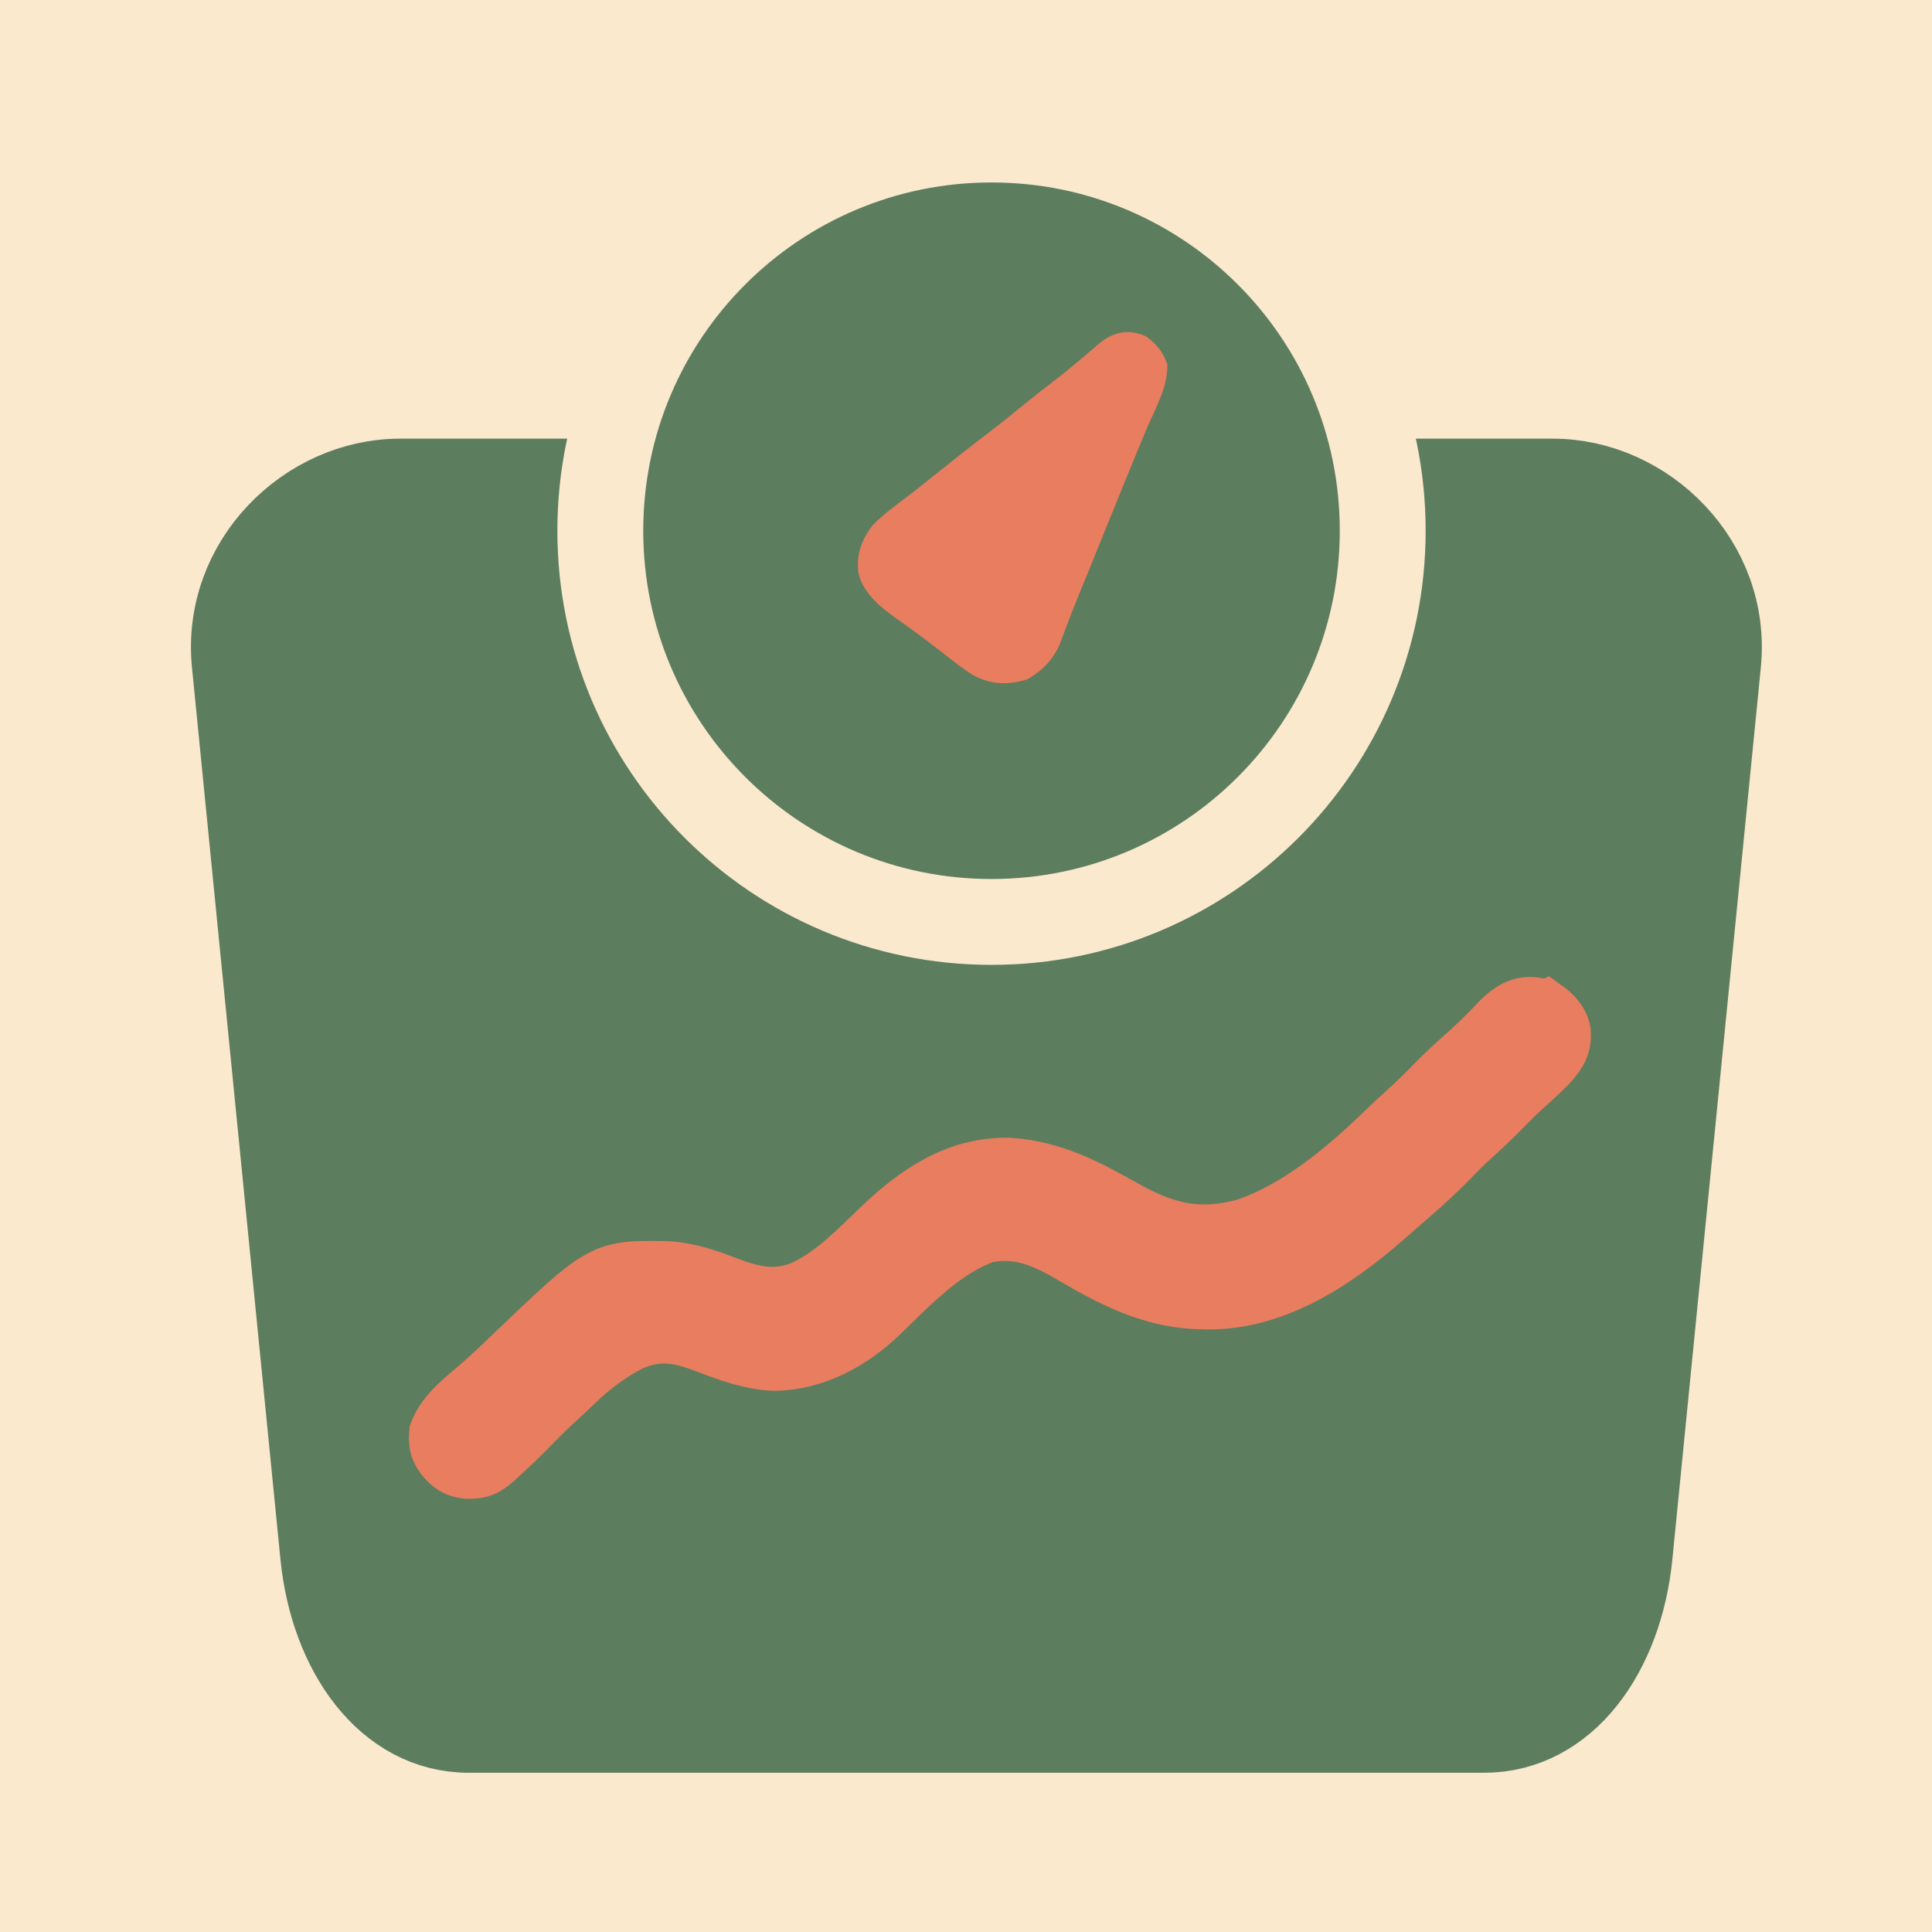
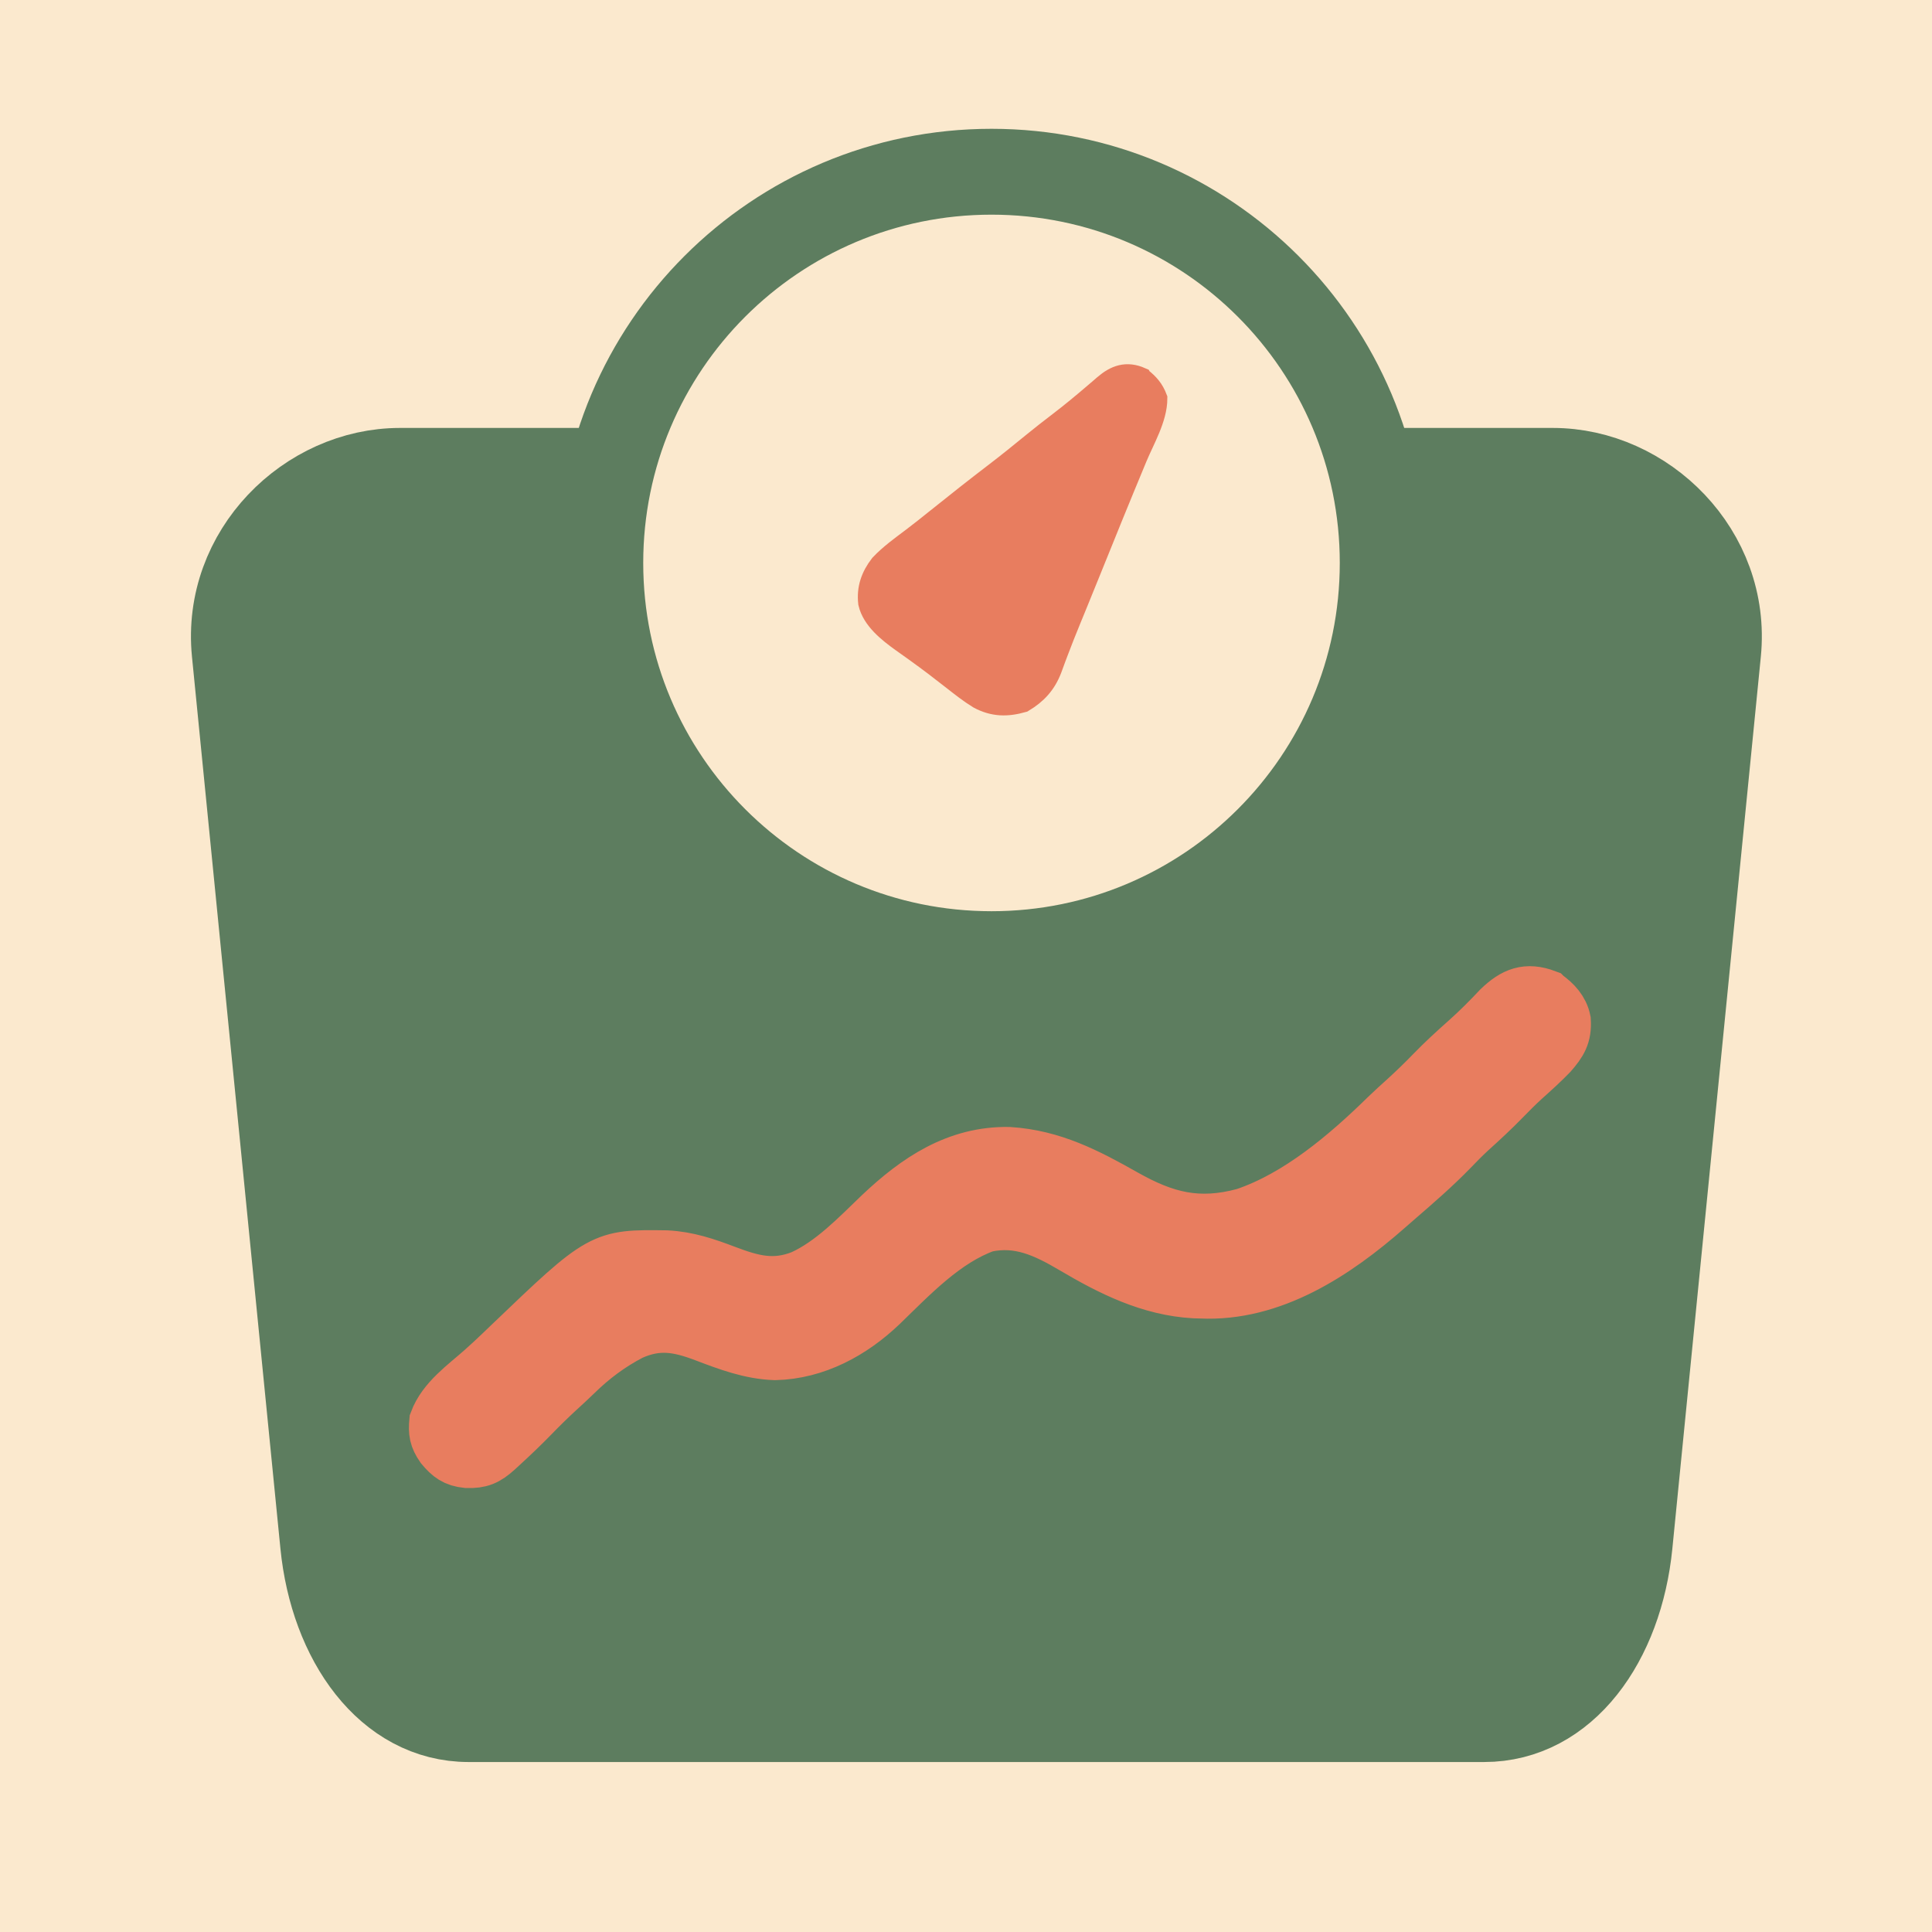
<svg xmlns="http://www.w3.org/2000/svg" version="1.1" viewBox="0 0 90 90" id="svg54" xml:space="preserve" width="23.812mm" height="23.812mm">
  <defs id="defs58" />
  <rect style="fill:#fbe9ce;fill-opacity:1;stroke:none;stroke-width:0.1;stroke-linecap:square;stroke-dasharray:none;stroke-opacity:1;paint-order:stroke markers fill" id="rect2472" width="90" height="90" x="0" y="0" />
-   <g id="g3373" transform="matrix(0.1,0,0,0.1,-5.840892,-7.789836)">
-     <path id="rect3120" style="fill:#5d7d5f;fill-opacity:1;stroke:#5d7d5f;stroke-width:40;stroke-linecap:square;stroke-dasharray:none;stroke-opacity:1" d="m 244.727,302.245 h 537.054 c 42.653,0 81.612,37.99 76.991,84.584 l -41.22,415.562 c -4.457,44.935 -30.241,81.33 -67.806,81.33 H 276.763 c -37.564,0 -63.379,-36.707 -67.806,-81.33 L 167.737,386.829 c -4.622,-46.594 34.338,-84.584 76.991,-84.584 z" />
-     <path d="m 778.865,546.622 c 4.105,2.933 7.592,6.604 8.585,11.649 0.455,7.086 -1.86,10.652 -6.317,15.778 -3.959,4.095 -8.159,7.889 -12.405,11.684 -3.246,2.962 -6.322,6.022 -9.379,9.18 -5.123,5.28 -10.482,10.227 -15.938,15.158 -3.02,2.804 -5.877,5.697 -8.724,8.675 -7.852,8.072 -16.343,15.425 -24.852,22.794 -1.681,1.457 -3.357,2.919 -5.027,4.388 -23.991,21.082 -53.768,40.786 -87.081,39.169 -0.965,-0.026 -1.931,-0.053 -2.925,-0.08 -20.796,-1.164 -39.042,-10.291 -56.639,-20.697 -12.879,-7.588 -25.026,-13.441 -40.518,-10.091 -18.909,6.75 -34.256,23.053 -48.442,36.797 -13.639,13.033 -30.723,22.332 -49.758,22.789 -11.582,-0.4 -22.117,-4.395 -32.845,-8.47 -12.289,-4.66 -21.751,-6.32 -34.082,-0.792 -9.621,5.005 -17.981,11.244 -25.707,18.826 -2.681,2.614 -5.436,5.133 -8.203,7.656 -4.075,3.753 -7.999,7.602 -11.848,11.584 -4.746,4.865 -9.629,9.538 -14.646,14.118 -0.675,0.625 -1.35,1.249 -2.047,1.893 -4.705,4.249 -7.874,5.658 -14.164,5.445 -5.623,-0.573 -8.306,-2.61 -11.884,-6.879 -3.002,-4.318 -3.429,-7.073 -2.951,-12.282 3.789,-10.181 13.714,-16.999 21.647,-24.059 2.941,-2.618 5.83,-5.279 8.674,-8.005 0.714,-0.684 1.429,-1.368 2.164,-2.073 0.732,-0.702 1.463,-1.403 2.218,-2.126 42.826,-41.014 42.826,-41.014 73.071,-40.589 10.007,0.499 18.564,3.444 27.826,6.962 12.445,4.7 22.279,7.363 35.169,2.288 13.983,-6.373 25.446,-18.483 36.409,-28.992 17.05,-16.13 35.812,-28.831 60.121,-28.41 20.492,1.301 36.649,9.785 54.095,19.643 18.742,10.565 34.081,14.582 55.53,8.787 24.889,-8.368 47.487,-27.596 66.075,-45.813 2.841,-2.75 5.775,-5.388 8.708,-8.039 4.331,-3.949 8.51,-7.981 12.583,-12.196 5.148,-5.308 10.547,-10.238 16.073,-15.141 5.315,-4.744 10.273,-9.725 15.153,-14.92 6.983,-6.683 12.955,-9.144 22.278,-5.607 z" fill="#5D7D5E" id="path8" style="fill:#e87d5f;fill-opacity:1;stroke:#e87d5f;stroke-width:24.034;stroke-dasharray:none;stroke-opacity:1" />
-   </g>
-   <g id="g2673" transform="matrix(0.1,0,0,0.1,-5.120128,-5.10678)">
-     <circle style="fill:#5d7d5f;fill-opacity:1;stroke:#fbe9ce;stroke-width:40;stroke-linecap:square;stroke-dasharray:none;stroke-opacity:1" id="path3174" cx="513.085" cy="298.305" r="182.237" />
-     <path transform="translate(582.69,212.19)" d="m 0,0 c 3.486,2.732 5.725,5.271 7.312,9.438 0,9.315 -5.871,19.064 -9.427,27.619 -1.553,3.738 -3.098,7.479 -4.643,11.22 -0.322,0.779 -0.644,1.558 -0.975,2.361 -3.586,8.688 -7.117,17.399 -10.642,26.112 -0.633,1.565 -1.267,3.13 -1.9,4.695 -0.31,0.765 -0.619,1.53 -0.938,2.318 -0.306,0.756 -0.612,1.512 -0.928,2.292 -0.453,1.12 -0.453,1.12 -0.915,2.262 -1.907,4.712 -3.821,9.421 -5.741,14.128 -0.476,1.169 -0.953,2.337 -1.443,3.541 -0.908,2.22 -1.817,4.44 -2.729,6.659 -2.042,4.985 -4.04,9.977 -5.926,15.023 -0.347,0.915 -0.694,1.83 -1.053,2.773 -0.629,1.668 -1.245,3.342 -1.841,5.022 -2.627,6.908 -6.807,11.506 -13.149,15.287 -7.464,2.115 -13.689,2.047 -20.556,-1.606 -4.245,-2.576 -8.104,-5.645 -12.006,-8.706 -1.852,-1.437 -3.705,-2.872 -5.559,-4.305 -0.933,-0.722 -1.866,-1.443 -2.827,-2.187 -2.688,-2.047 -5.406,-4.042 -8.149,-6.016 -0.847,-0.611 -1.693,-1.221 -2.565,-1.85 -1.589,-1.14 -3.182,-2.274 -4.782,-3.398 -6.116,-4.408 -13.531,-10.18 -15.306,-17.87 -0.784,-6.796 1.237,-12.407 5.368,-17.777 4.489,-4.746 9.843,-8.562 15.043,-12.488 3.73,-2.824 7.382,-5.74 11.027,-8.672 9.234,-7.415 18.525,-14.751 27.938,-21.937 5.653,-4.321 11.17,-8.798 16.676,-13.304 4.157,-3.393 8.362,-6.704 12.636,-9.946 5.602,-4.271 10.992,-8.749 16.34,-13.333 0.981,-0.839 1.962,-1.678 2.972,-2.543 0.53,-0.461 1.06,-0.923 1.606,-1.399 C -11.832,-1.097 -6.682,-2.953 0,0 Z" fill="#5E7E60" id="path10" style="fill:#e87d5f;fill-opacity:1;stroke:#e87d5f;stroke-width:10;stroke-dasharray:none;stroke-opacity:1" />
-   </g>
+   <path id="rect3120" style="fill:#5d7d5f;fill-opacity:1;stroke:#5d7d5f;stroke-width:4;stroke-linecap:square;stroke-dasharray:none;stroke-opacity:1" d="m 18.632,21.935 h 53.705 c 4.265,0 8.161,3.799 7.699,8.458 L 75.914,71.949 c -0.446,4.493 -3.024,8.133 -6.781,8.133 H 21.835 c -3.756,0 -6.338,-3.671 -6.781,-8.133 L 10.933,30.393 c -0.462,-4.659 3.434,-8.458 7.699,-8.458 z" />
+   <path d="m 72.046,46.372 c 0.411,0.293 0.759,0.66 0.859,1.165 0.046,0.709 -0.186,1.065 -0.632,1.578 -0.396,0.409 -0.816,0.789 -1.24,1.168 -0.325,0.296 -0.632,0.602 -0.938,0.918 -0.512,0.528 -1.048,1.023 -1.594,1.516 -0.302,0.28 -0.588,0.57 -0.872,0.867 -0.785,0.807 -1.634,1.543 -2.485,2.279 -0.168,0.146 -0.336,0.292 -0.503,0.439 -2.399,2.108 -5.377,4.079 -8.708,3.917 -0.097,-0.003 -0.193,-0.005 -0.293,-0.008 -2.08,-0.116 -3.904,-1.029 -5.664,-2.07 -1.288,-0.759 -2.503,-1.344 -4.052,-1.009 -1.891,0.675 -3.426,2.305 -4.844,3.68 -1.364,1.303 -3.072,2.233 -4.976,2.279 -1.158,-0.04 -2.212,-0.439 -3.284,-0.847 -1.229,-0.466 -2.175,-0.632 -3.408,-0.079 -0.962,0.5 -1.798,1.124 -2.571,1.883 -0.268,0.261 -0.544,0.513 -0.82,0.766 -0.407,0.375 -0.8,0.76 -1.185,1.158 -0.475,0.486 -0.963,0.954 -1.465,1.412 -0.068,0.062 -0.135,0.125 -0.205,0.189 -0.471,0.425 -0.787,0.566 -1.416,0.544 -0.562,-0.057 -0.831,-0.261 -1.188,-0.688 -0.3,-0.432 -0.343,-0.707 -0.295,-1.228 0.379,-1.018 1.371,-1.7 2.165,-2.406 0.294,-0.262 0.583,-0.528 0.867,-0.801 0.071,-0.068 0.143,-0.137 0.216,-0.207 0.073,-0.07 0.146,-0.14 0.222,-0.213 4.283,-4.101 4.283,-4.101 7.307,-4.059 1.001,0.05 1.856,0.344 2.783,0.696 1.244,0.47 2.228,0.736 3.517,0.229 1.398,-0.637 2.545,-1.848 3.641,-2.899 1.705,-1.613 3.581,-2.883 6.012,-2.841 2.049,0.13 3.665,0.979 5.409,1.964 1.874,1.057 3.408,1.458 5.553,0.879 2.489,-0.837 4.749,-2.76 6.607,-4.581 0.284,-0.275 0.578,-0.539 0.871,-0.804 0.433,-0.395 0.851,-0.798 1.258,-1.22 0.515,-0.531 1.055,-1.024 1.607,-1.514 0.532,-0.474 1.027,-0.973 1.515,-1.492 0.698,-0.668 1.295,-0.914 2.228,-0.561 z" fill="#5D7D5E" id="path8" style="fill:#e87d5f;fill-opacity:1;stroke:#e87d5f;stroke-width:2.403;stroke-dasharray:none;stroke-opacity:1" />
+   <circle style="fill:#fbe9ce;fill-opacity:1;stroke:#5d7d5f;stroke-width:4;stroke-linecap:square;stroke-dasharray:none;stroke-opacity:1" id="path3174" cx="46.188" cy="26.224" r="18.224" />
+   <path d="m 53.149,17.612 c 0.349,0.273 0.573,0.527 0.731,0.944 0,0.931 -0.587,1.906 -0.943,2.762 -0.155,0.374 -0.31,0.748 -0.464,1.122 -0.032,0.078 -0.064,0.156 -0.098,0.236 -0.359,0.869 -0.712,1.74 -1.064,2.611 -0.063,0.157 -0.127,0.313 -0.19,0.469 -0.031,0.076 -0.062,0.153 -0.094,0.232 -0.031,0.076 -0.061,0.151 -0.093,0.229 -0.045,0.112 -0.045,0.112 -0.091,0.226 -0.191,0.471 -0.382,0.942 -0.574,1.413 -0.048,0.117 -0.095,0.234 -0.144,0.354 -0.091,0.222 -0.182,0.444 -0.273,0.666 -0.204,0.498 -0.404,0.998 -0.593,1.502 -0.035,0.091 -0.069,0.183 -0.105,0.277 -0.063,0.167 -0.124,0.334 -0.184,0.502 -0.263,0.691 -0.681,1.151 -1.315,1.529 -0.746,0.211 -1.369,0.205 -2.056,-0.161 -0.424,-0.258 -0.81,-0.565 -1.201,-0.871 -0.185,-0.144 -0.37,-0.287 -0.556,-0.43 -0.093,-0.072 -0.187,-0.144 -0.283,-0.219 -0.269,-0.205 -0.541,-0.404 -0.815,-0.602 -0.085,-0.061 -0.169,-0.122 -0.257,-0.185 -0.159,-0.114 -0.318,-0.227 -0.478,-0.34 -0.612,-0.441 -1.353,-1.018 -1.531,-1.787 -0.078,-0.68 0.124,-1.241 0.537,-1.778 0.449,-0.475 0.984,-0.856 1.504,-1.249 0.373,-0.282 0.738,-0.574 1.103,-0.867 0.923,-0.742 1.853,-1.475 2.794,-2.194 0.565,-0.432 1.117,-0.88 1.668,-1.33 0.416,-0.339 0.836,-0.67 1.264,-0.995 0.56,-0.427 1.099,-0.875 1.634,-1.333 0.098,-0.084 0.196,-0.168 0.297,-0.254 0.053,-0.046 0.106,-0.092 0.161,-0.14 0.525,-0.451 1.04,-0.637 1.708,-0.341 z" fill="#5E7E60" id="path10" style="fill:#e87d5f;fill-opacity:1;stroke:#e87d5f;stroke-width:1;stroke-dasharray:none;stroke-opacity:1" />
</svg>
